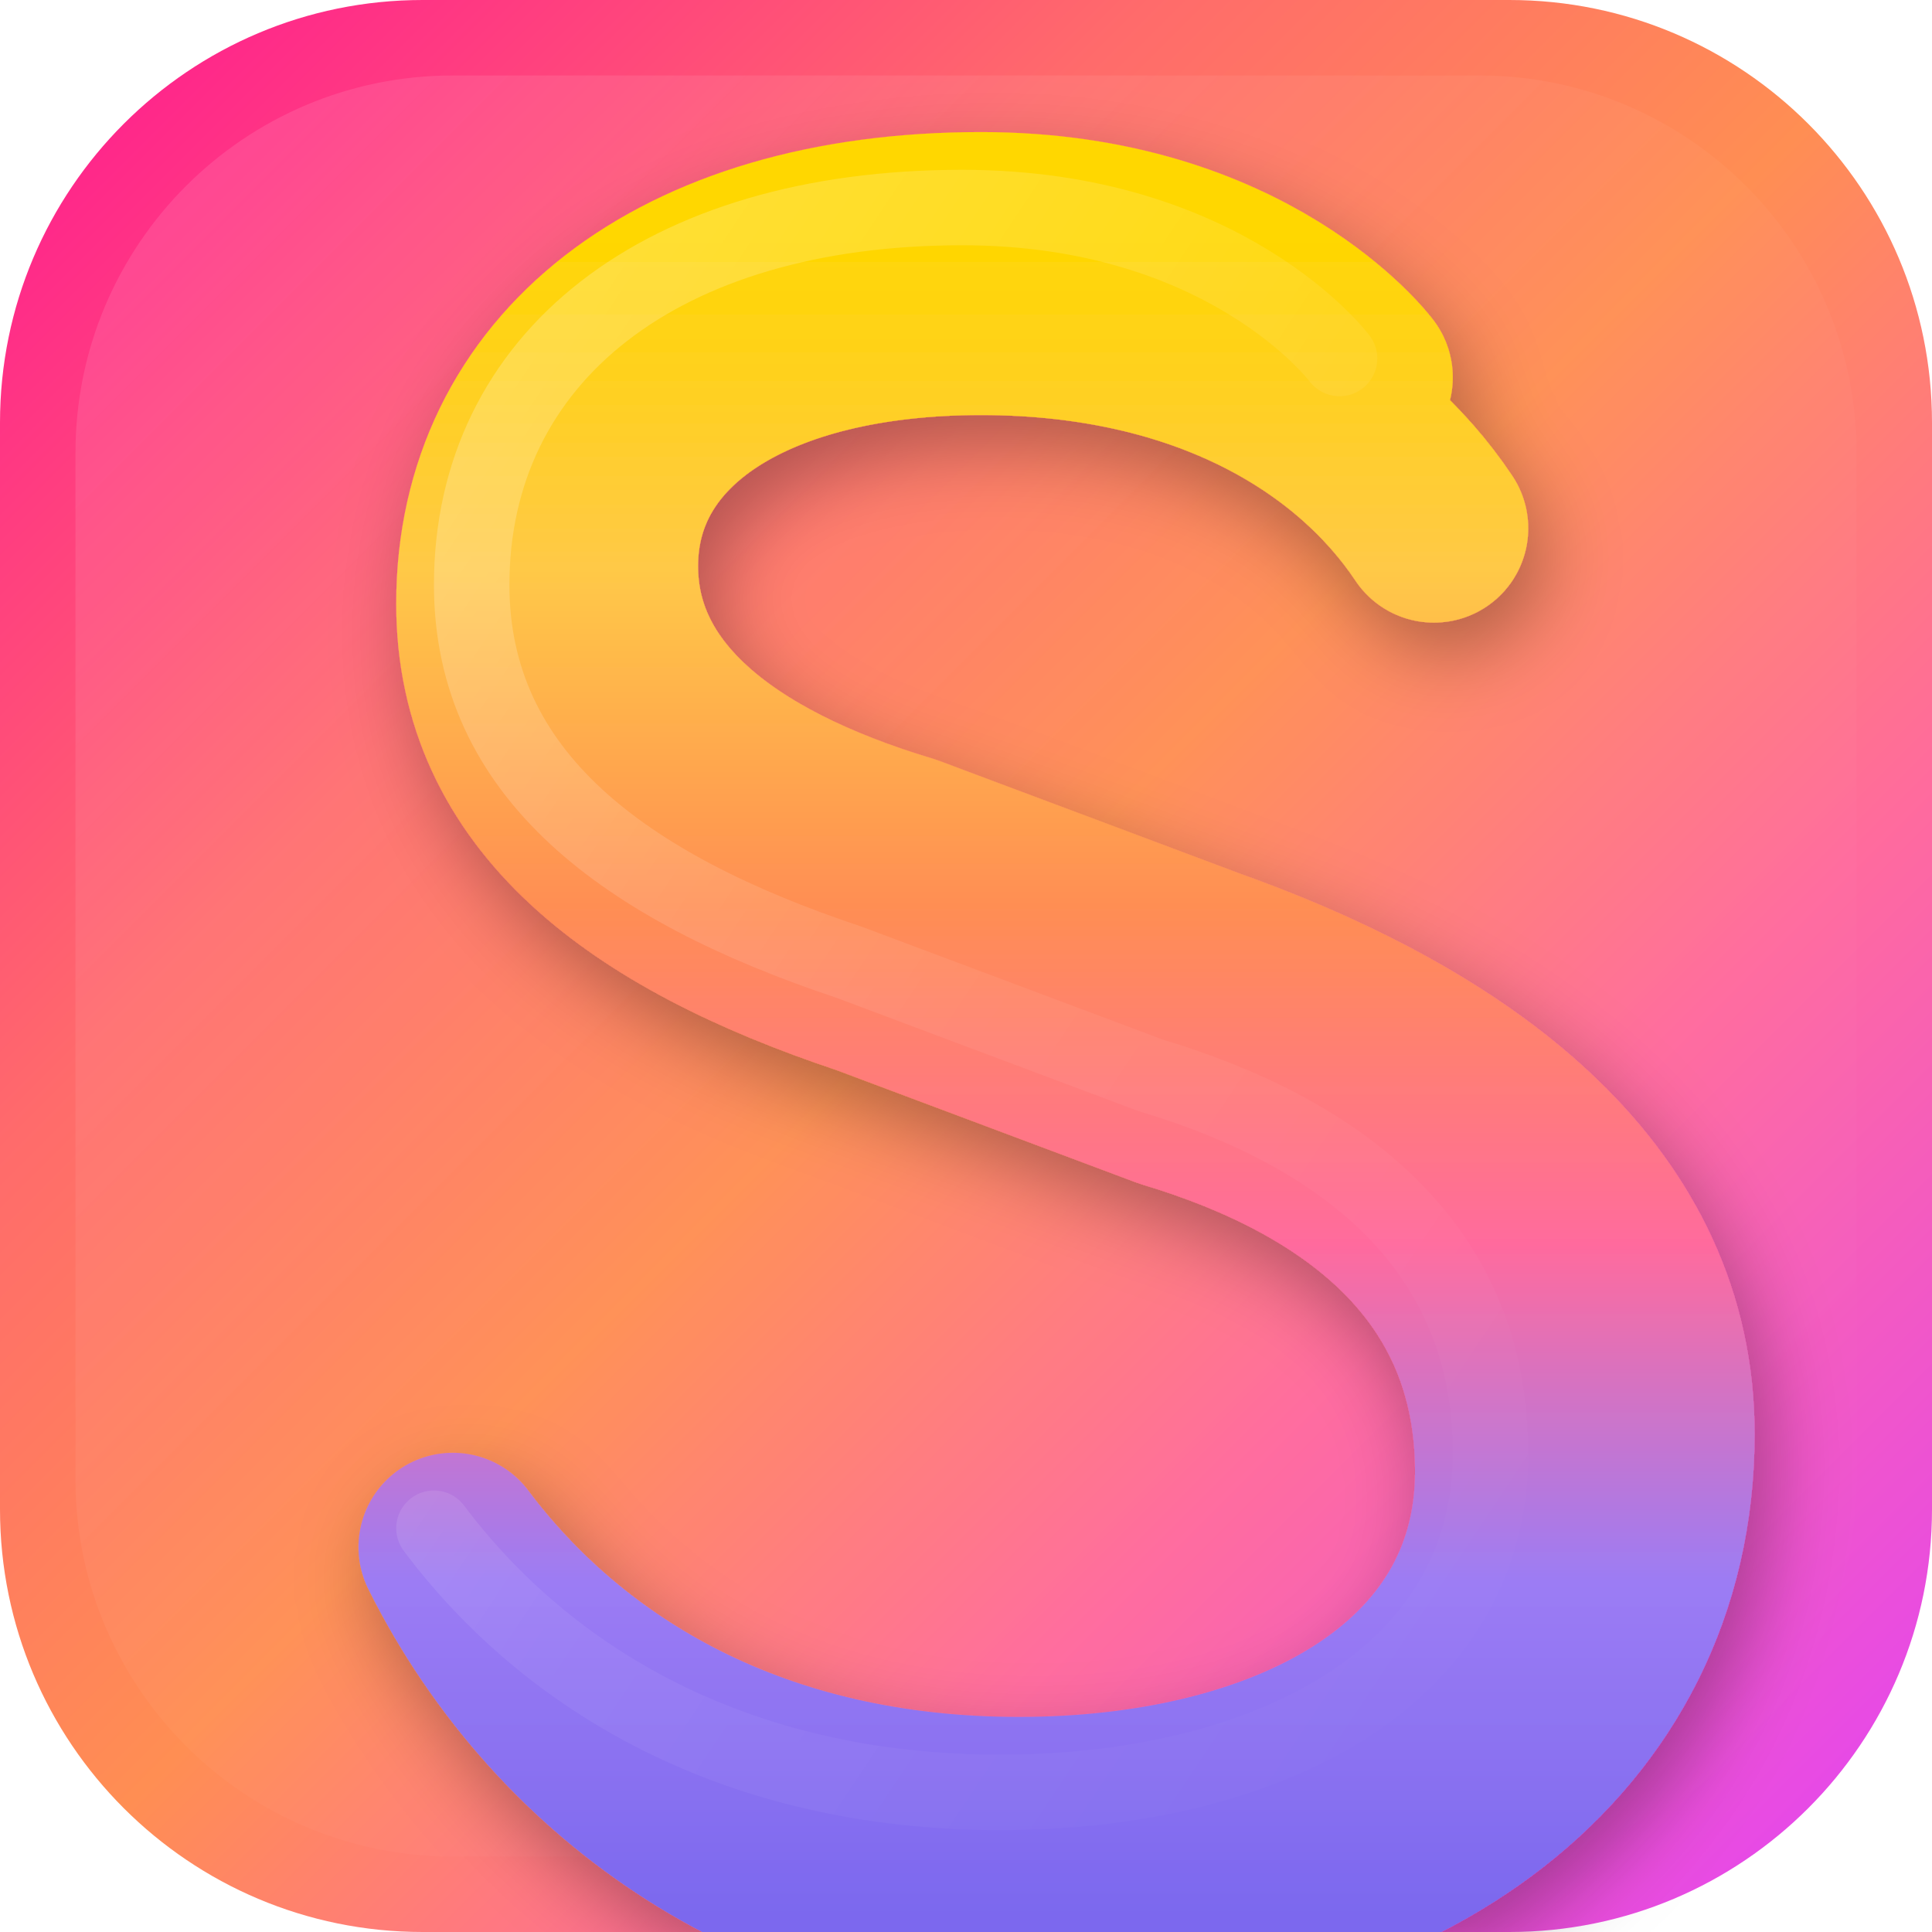
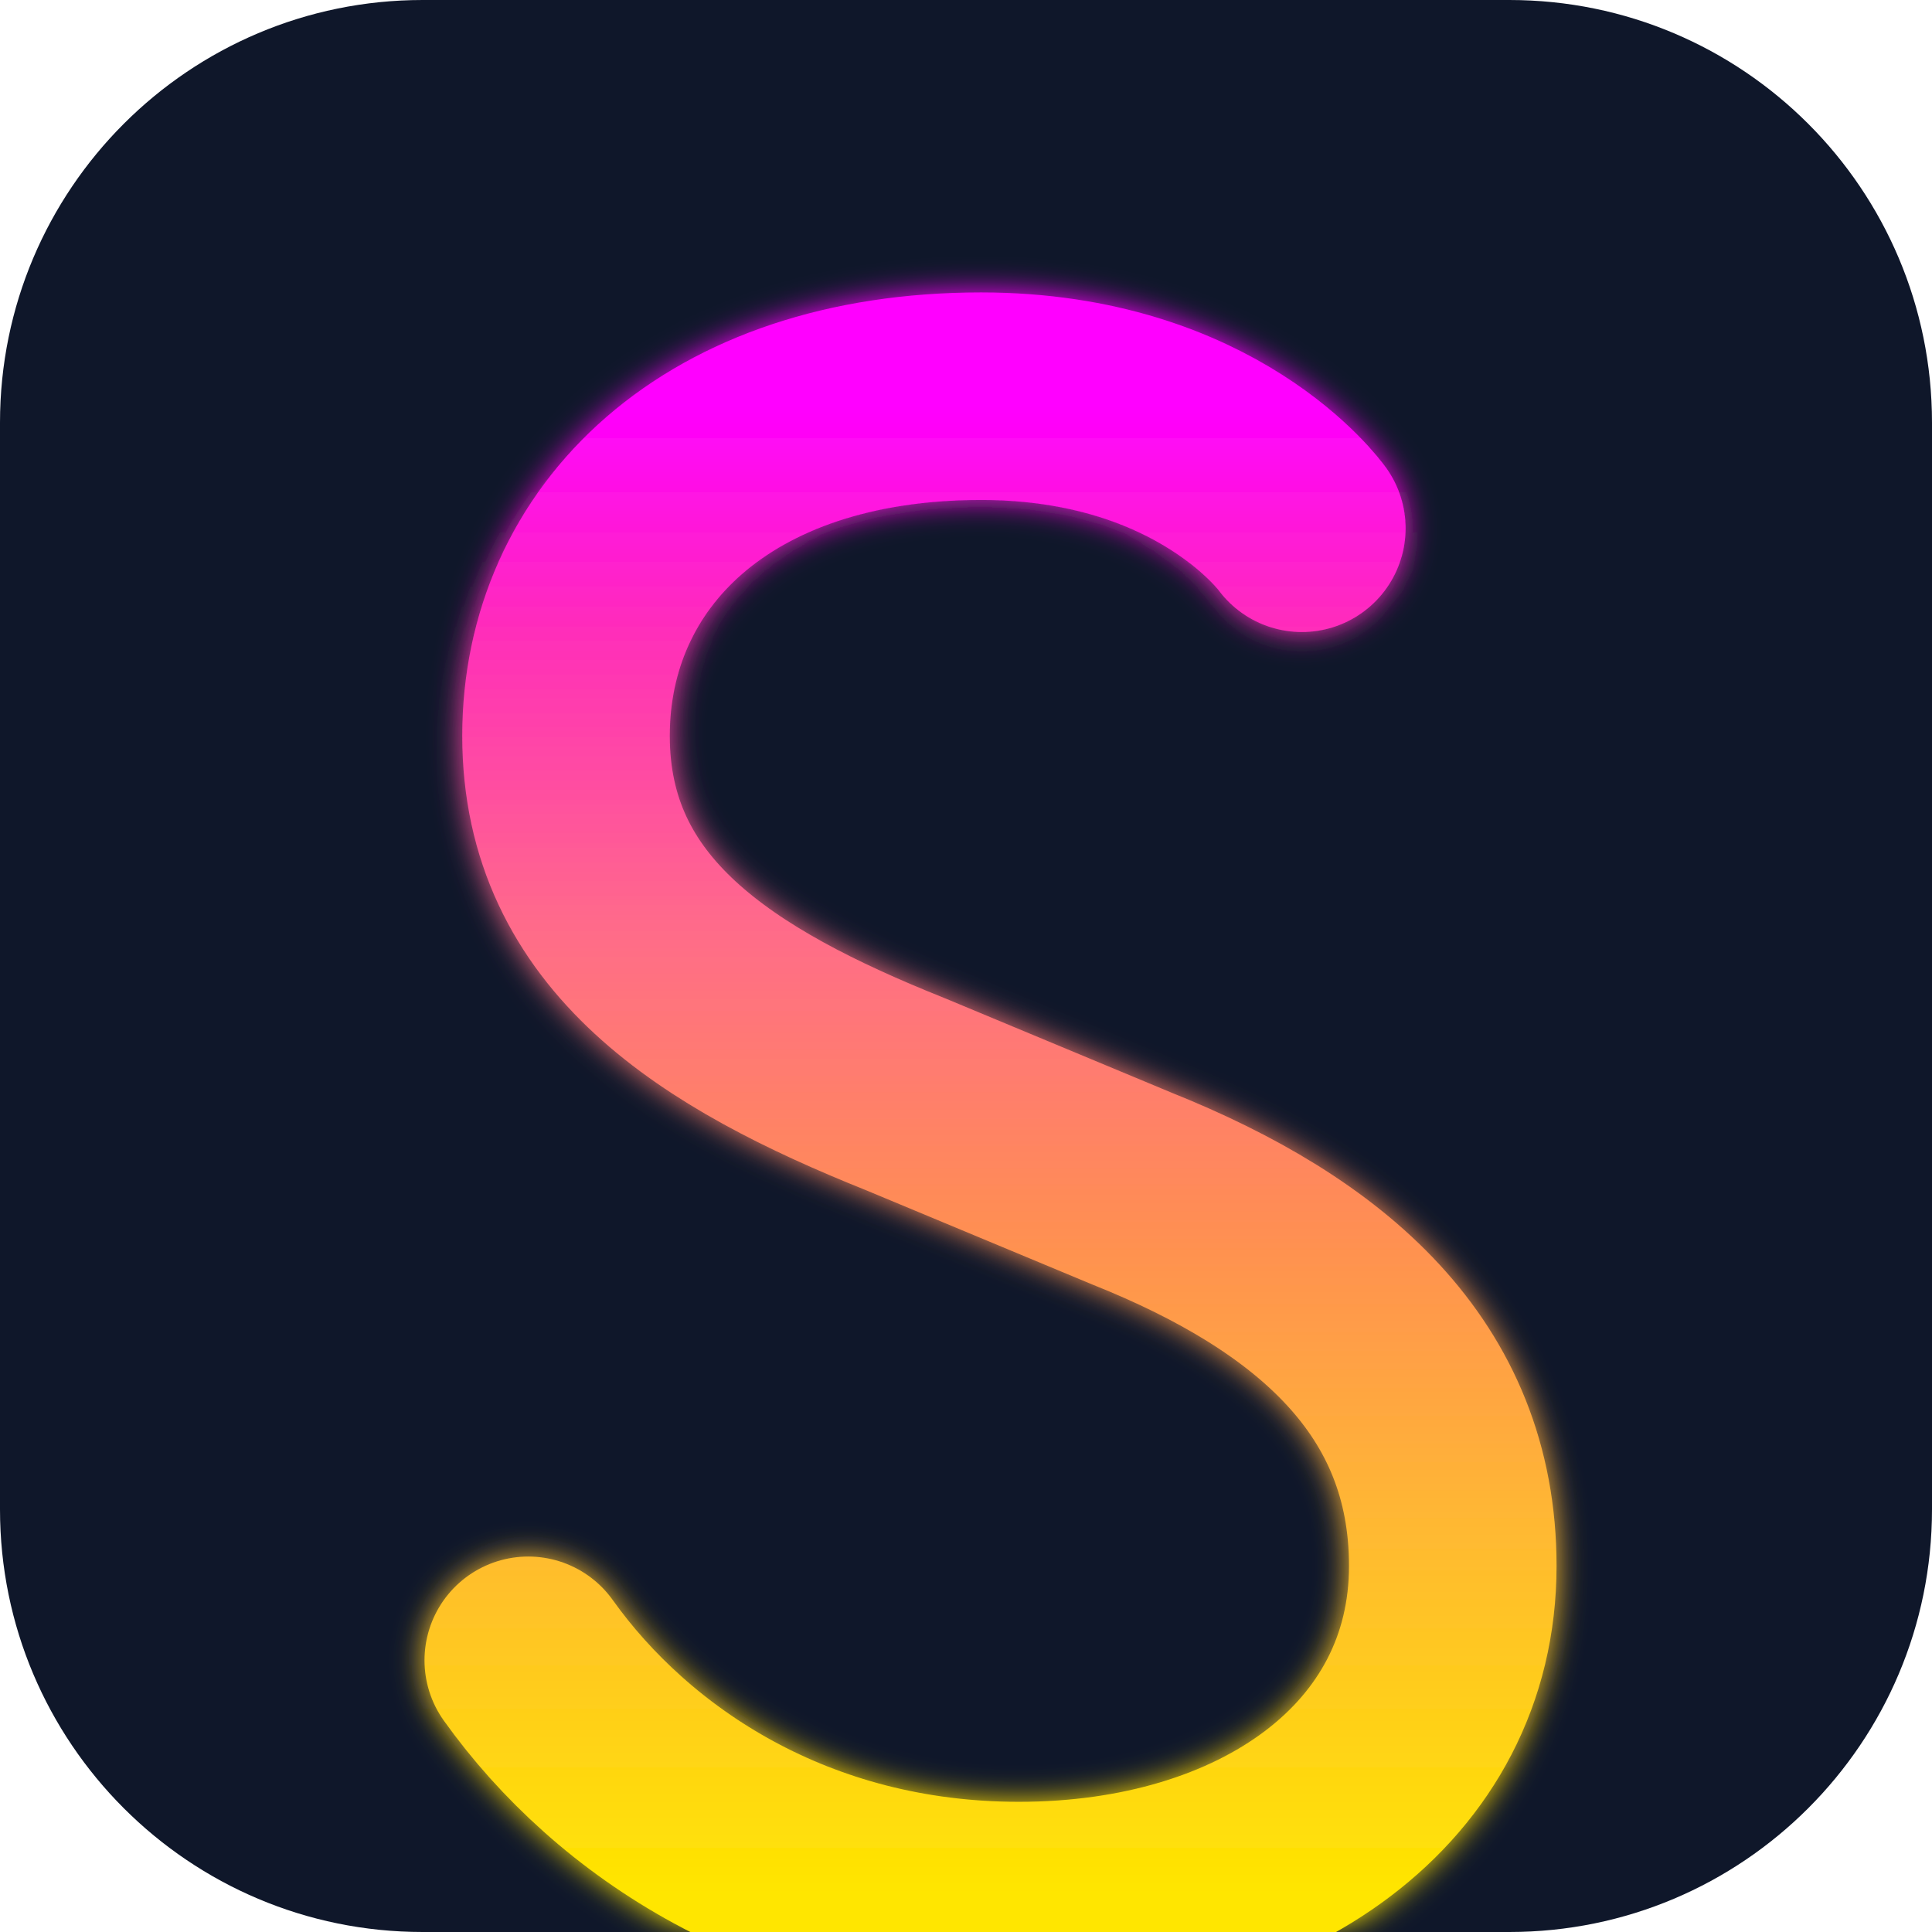
<svg xmlns="http://www.w3.org/2000/svg" width="1024" height="1024" viewBox="0 0 1024 1024" fill="none">
  <defs>
-     <linearGradient id="bgGradient" x1="0%" y1="0%" x2="100%" y2="100%">
-       <stop offset="0%" stop-color="#FF1493" />
-       <stop offset="30%" stop-color="#FF6B6B" />
-       <stop offset="50%" stop-color="#FF8E53" />
-       <stop offset="70%" stop-color="#FF6B9D" />
-       <stop offset="100%" stop-color="#E040FB" />
+     <linearGradient id="sGradient" x1="50%" y1="0%" x2="50%" y2="100%">
+       <stop offset="0%" stop-color="#FF00FF" />
+       <stop offset="15%" stop-color="#FF2DBA" />
+       <stop offset="35%" stop-color="#FF6B8A" />
+       <stop offset="55%" stop-color="#FF8E53" />
+       <stop offset="75%" stop-color="#FFB833" />
+       <stop offset="100%" stop-color="#FFE600" />
    </linearGradient>
-     <linearGradient id="sGradient" x1="50%" y1="0%" x2="50%" y2="100%">
-       <stop offset="0%" stop-color="#FFD700" />
-       <stop offset="20%" stop-color="#FFC947" />
-       <stop offset="40%" stop-color="#FF8E53" />
-       <stop offset="60%" stop-color="#FF6B9D" />
-       <stop offset="80%" stop-color="#9C7CF4" />
-       <stop offset="100%" stop-color="#7B68EE" />
-     </linearGradient>
-     <linearGradient id="highlightGradient" x1="0%" y1="0%" x2="100%" y2="100%">
-       <stop offset="0%" stop-color="#FFFFFF" stop-opacity="0.4" />
-       <stop offset="50%" stop-color="#FFFFFF" stop-opacity="0.1" />
-       <stop offset="100%" stop-color="#FFFFFF" stop-opacity="0" />
-     </linearGradient>
-     <filter id="shadow" x="-20%" y="-20%" width="140%" height="140%">
-       <feDropShadow dx="8" dy="16" stdDeviation="20" flood-color="#000000" flood-opacity="0.3" />
-     </filter>
-     <filter id="innerGlow">
-       <feGaussianBlur in="SourceAlpha" stdDeviation="8" result="blur" />
-       <feOffset in="blur" dx="4" dy="4" result="offsetBlur" />
-       <feComposite in="SourceGraphic" in2="offsetBlur" operator="over" />
+     <filter id="glow" x="-20%" y="-20%" width="140%" height="140%">
+       <feGaussianBlur in="SourceGraphic" stdDeviation="8" result="blur" />
+       <feMerge>
+         <feMergeNode in="blur" />
+         <feMergeNode in="SourceGraphic" />
+       </feMerge>
    </filter>
  </defs>
-   <rect width="1024" height="1024" rx="224" fill="url(#bgGradient)" />
-   <rect x="40" y="40" width="944" height="944" rx="200" fill="url(#highlightGradient)" opacity="0.3" />
-   <g filter="url(#shadow)">
-     <path d="M680 280          C680 280, 620 200, 480 200          C320 200, 220 280, 220 400          C220 500, 300 560, 420 600          L580 660          C680 690, 760 750, 760 860          C760 980, 640 1040, 500 1040          C360 1040, 260 980, 200 900           L200 900          C260 1020, 380 1100, 520 1100          C700 1100, 840 1000, 840 840          C840 720, 740 640, 600 590          L440 530          C340 500, 280 450, 280 380          C280 300, 360 250, 480 250          C600 250, 680 300, 720 360" fill="none" stroke="url(#sGradient)" stroke-width="100" stroke-linecap="round" stroke-linejoin="round" transform="translate(40, -80)" />
+   <rect width="1024" height="1024" rx="224" fill="#0F172A" />
+   <g filter="url(#glow)">
+     <path d="M640 260          C640 260, 590 190, 470 190          C330 190, 250 270, 250 370          C250 470, 330 520, 430 560          L550 610          C650 650, 720 710, 720 810          C720 920, 620 990, 490 990          C370 990, 280 930, 230 860" fill="none" stroke="url(#sGradient)" stroke-width="110" stroke-linecap="round" stroke-linejoin="round" transform="translate(50, 20)" />
  </g>
-   <path d="M680 280        C680 280, 620 200, 480 200        C320 200, 220 280, 220 400        C220 500, 300 560, 420 600        L580 660        C680 690, 760 750, 760 860        C760 980, 640 1040, 500 1040        C360 1040, 260 980, 200 900" fill="none" stroke="url(#highlightGradient)" stroke-width="40" stroke-linecap="round" stroke-linejoin="round" transform="translate(30, -90)" opacity="0.6" />
</svg>
